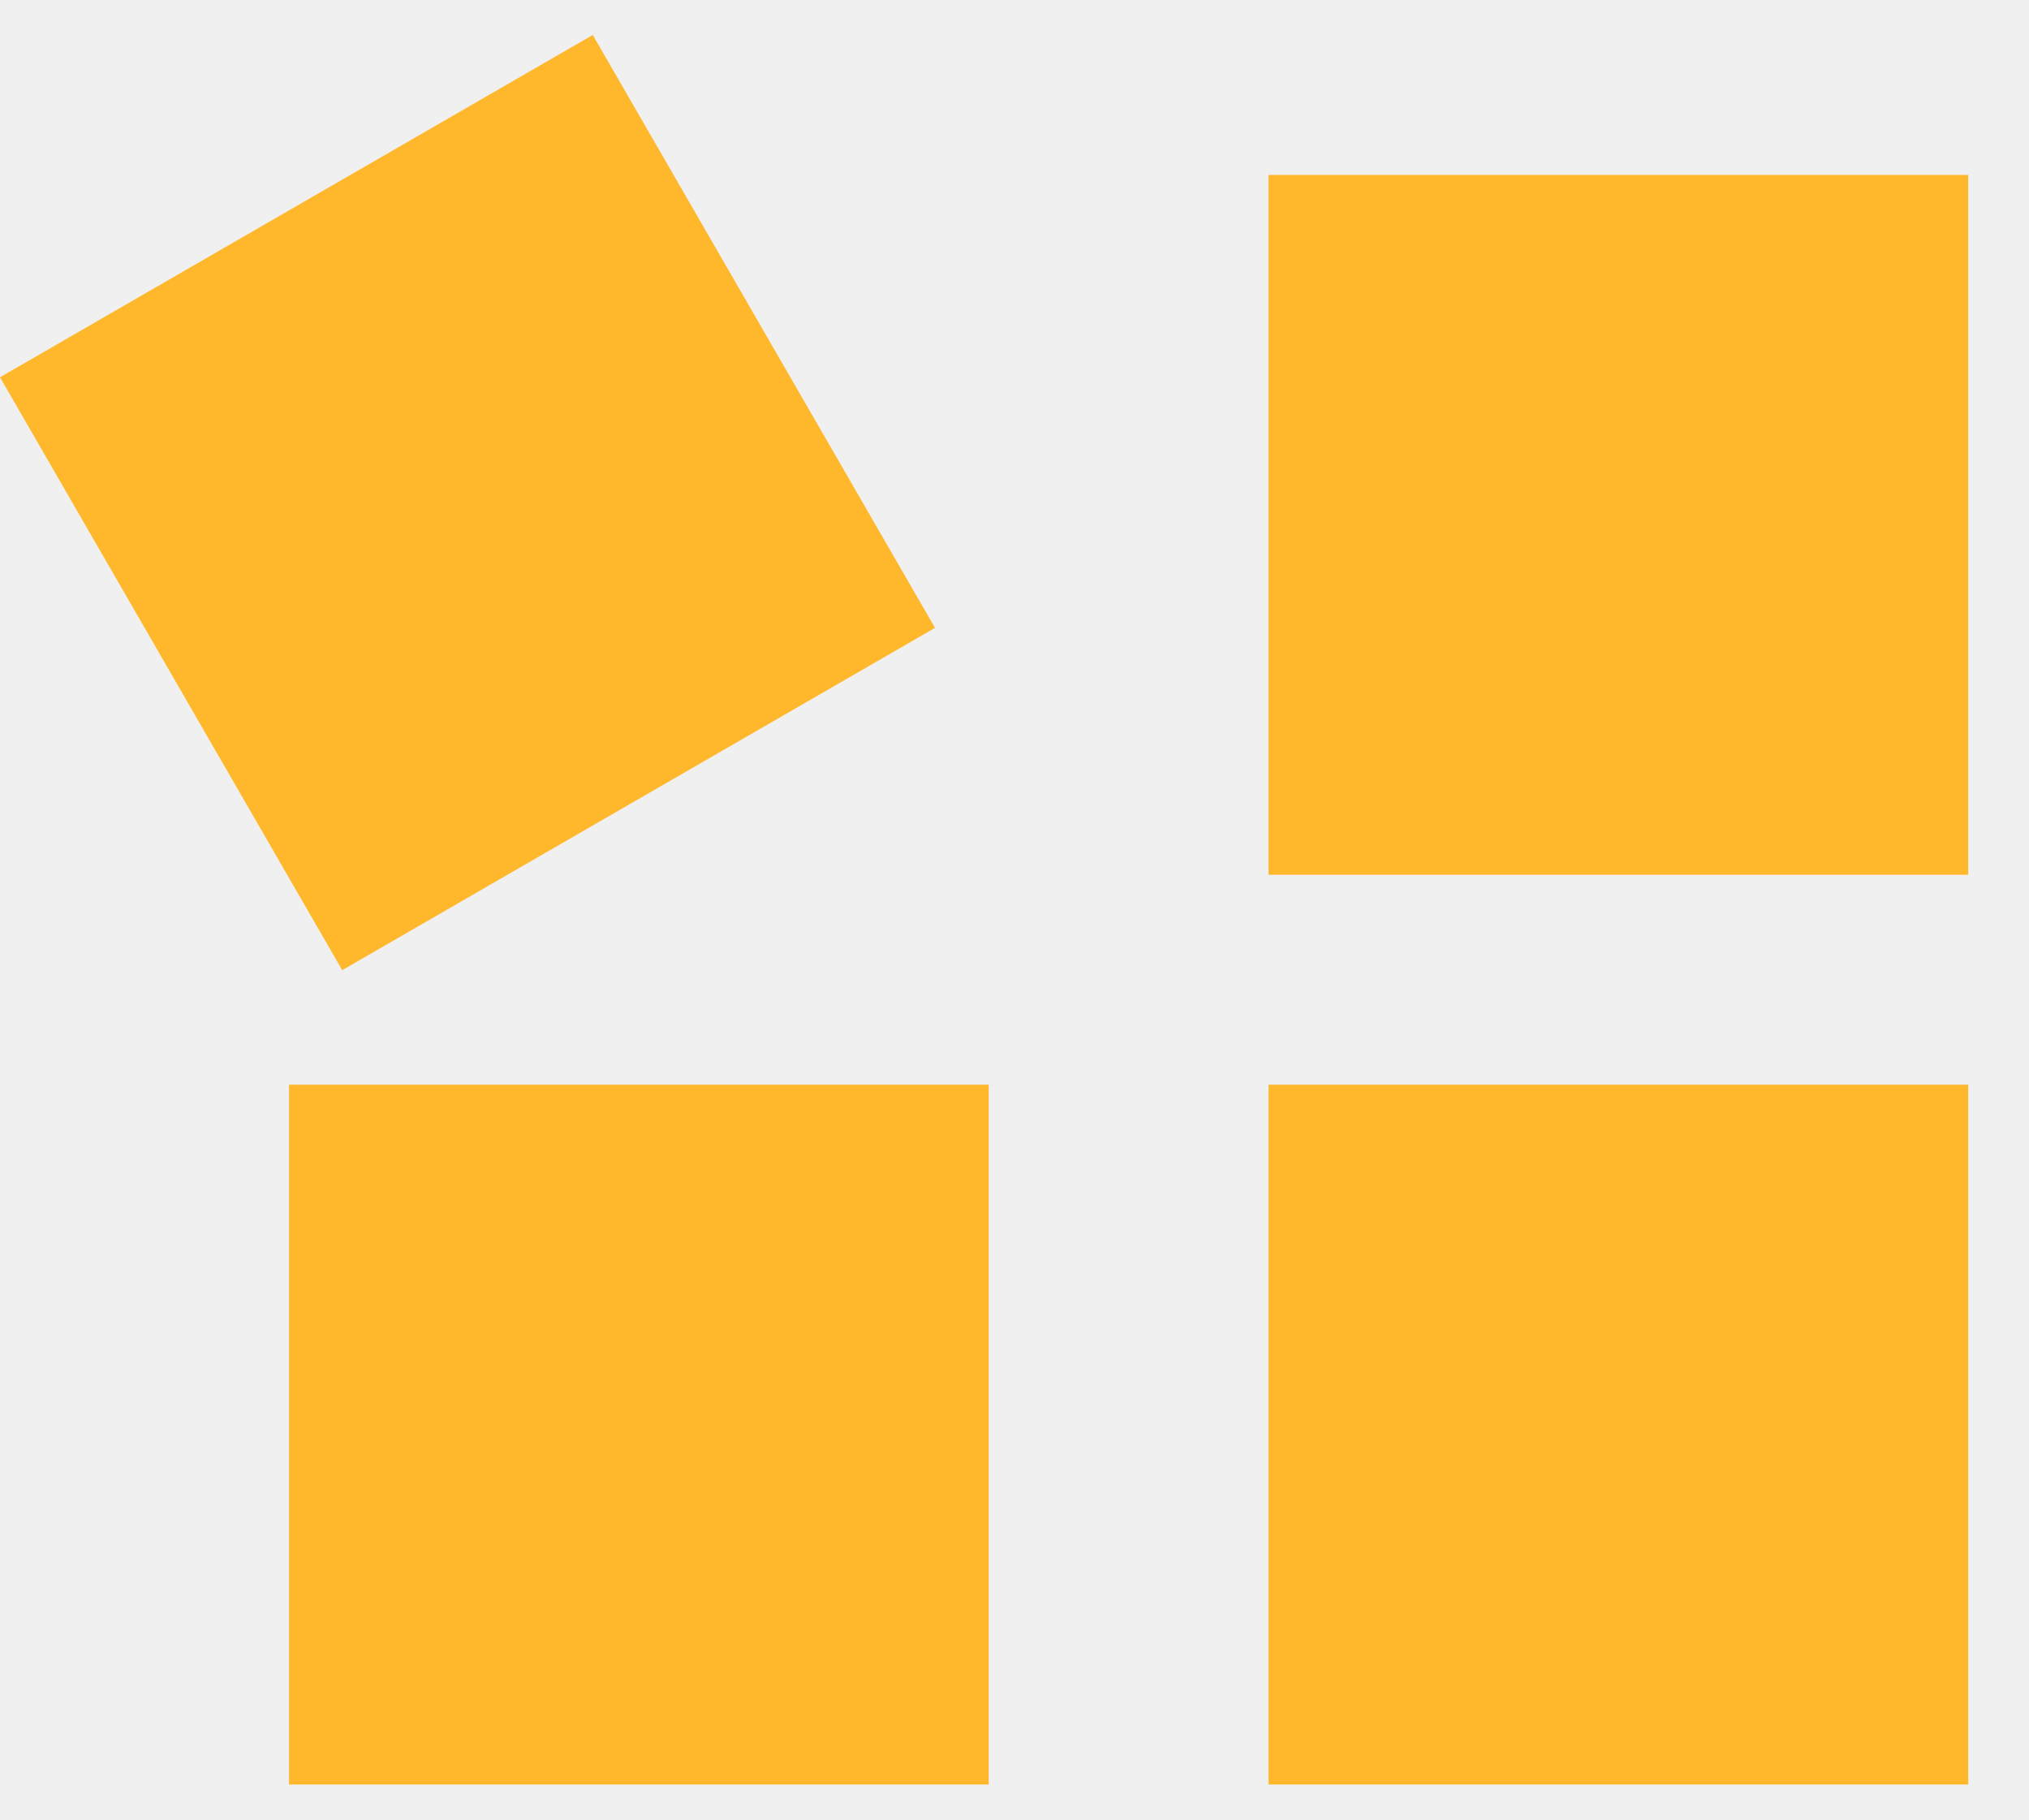
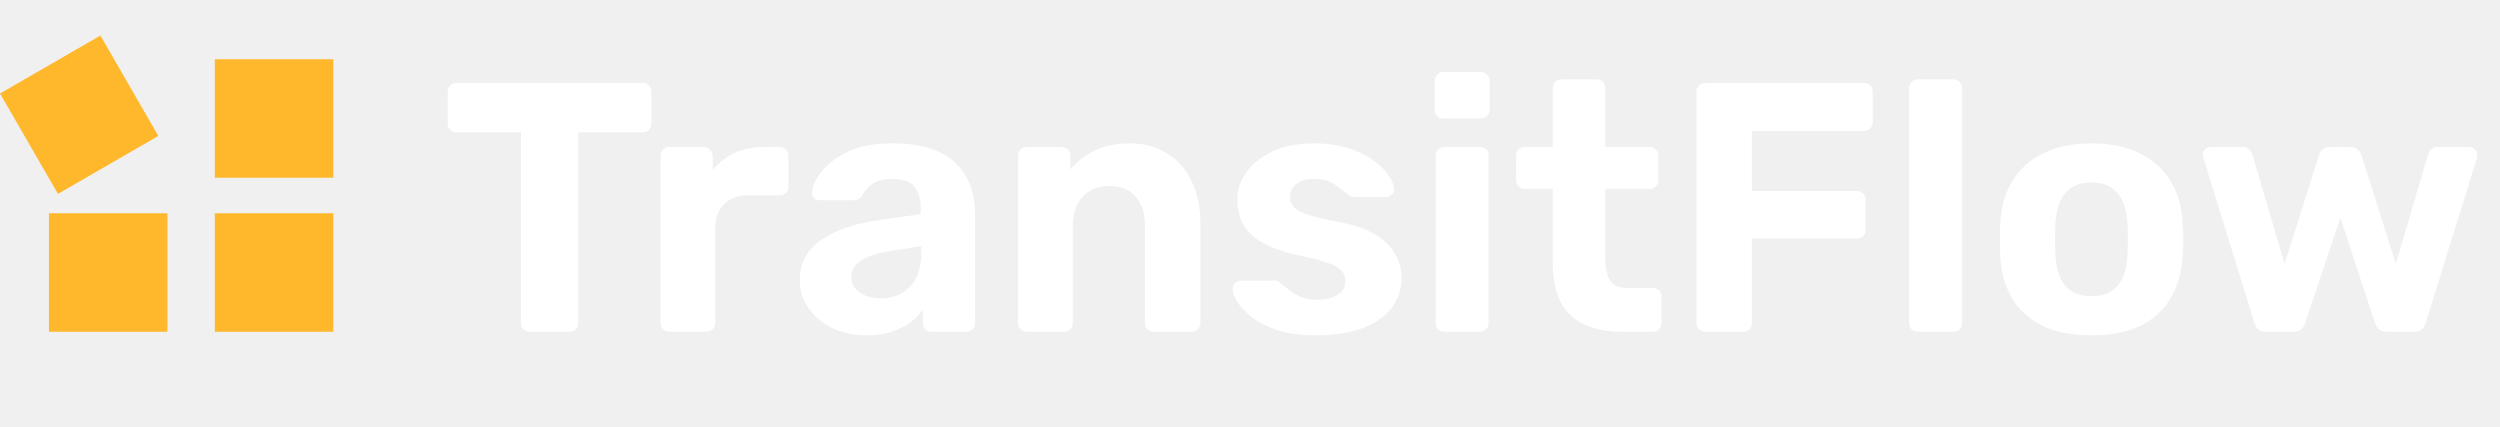
- <svg xmlns="http://www.w3.org/2000/svg" width="29" height="26" viewBox="0 0 29 26" fill="none">
-   <rect y="5.391" width="9.783" height="9.783" transform="rotate(-30 0 5.39111)" fill="#FFB82B" />
-   <rect x="4.131" y="15.5" width="10" height="10" fill="#FFB82B" />
-   <rect x="18.131" y="2.5" width="10" height="10" fill="#FFB82B" />
-   <rect x="18.131" y="15.5" width="10" height="10" fill="#FFB82B" />
+ <svg xmlns="http://www.w3.org/2000/svg" width="211" height="36" viewBox="0 0 211 36" fill="none">
+   <path d="M44.721 28C44.501 28 44.321 27.93 44.181 27.79C44.041 27.65 43.971 27.47 43.971 27.25V11.17H38.511C38.311 11.17 38.141 11.1 38.001 10.96C37.861 10.82 37.791 10.65 37.791 10.45V7.75C37.791 7.53 37.861 7.35 38.001 7.21C38.141 7.07 38.311 7 38.511 7H54.231C54.451 7 54.631 7.07 54.771 7.21C54.911 7.35 54.981 7.53 54.981 7.75V10.45C54.981 10.65 54.911 10.82 54.771 10.96C54.631 11.1 54.451 11.17 54.231 11.17H48.801V27.25C48.801 27.47 48.731 27.65 48.591 27.79C48.451 27.93 48.271 28 48.051 28H44.721ZM56.469 28C56.269 28 56.099 27.93 55.959 27.79C55.819 27.65 55.749 27.47 55.749 27.25V13.15C55.749 12.95 55.819 12.78 55.959 12.64C56.099 12.48 56.269 12.4 56.469 12.4H59.409C59.609 12.4 59.779 12.48 59.919 12.64C60.079 12.78 60.159 12.95 60.159 13.15V14.35C60.659 13.73 61.269 13.25 61.989 12.91C62.729 12.57 63.579 12.4 64.539 12.4H65.829C66.029 12.4 66.199 12.47 66.339 12.61C66.479 12.75 66.549 12.93 66.549 13.15V15.73C66.549 15.95 66.479 16.13 66.339 16.27C66.199 16.41 66.029 16.48 65.829 16.48H63.189C62.309 16.48 61.619 16.73 61.119 17.23C60.619 17.71 60.369 18.4 60.369 19.3V27.25C60.369 27.47 60.299 27.65 60.159 27.79C60.019 27.93 59.839 28 59.619 28H56.469ZM73.113 28.3C72.053 28.3 71.103 28.1 70.263 27.7C69.423 27.28 68.753 26.72 68.253 26.02C67.753 25.32 67.503 24.54 67.503 23.68C67.503 22.26 68.073 21.14 69.213 20.32C70.373 19.5 71.893 18.94 73.773 18.64L77.703 18.07V17.53C77.703 16.75 77.523 16.15 77.163 15.73C76.803 15.31 76.173 15.1 75.273 15.1C74.613 15.1 74.083 15.23 73.683 15.49C73.283 15.75 72.973 16.09 72.753 16.51C72.593 16.77 72.363 16.9 72.063 16.9H69.213C68.993 16.9 68.823 16.84 68.703 16.72C68.583 16.58 68.533 16.42 68.553 16.24C68.553 15.9 68.683 15.5 68.943 15.04C69.203 14.58 69.603 14.13 70.143 13.69C70.683 13.23 71.373 12.85 72.213 12.55C73.053 12.25 74.083 12.1 75.303 12.1C76.563 12.1 77.643 12.25 78.543 12.55C79.443 12.85 80.163 13.27 80.703 13.81C81.243 14.35 81.643 14.98 81.903 15.7C82.163 16.4 82.293 17.16 82.293 17.98V27.25C82.293 27.47 82.223 27.65 82.083 27.79C81.943 27.93 81.763 28 81.543 28H78.603C78.403 28 78.233 27.93 78.093 27.79C77.953 27.65 77.883 27.47 77.883 27.25V26.14C77.623 26.52 77.273 26.88 76.833 27.22C76.393 27.54 75.863 27.8 75.243 28C74.643 28.2 73.933 28.3 73.113 28.3ZM74.313 25.18C74.973 25.18 75.563 25.04 76.083 24.76C76.603 24.48 77.013 24.05 77.313 23.47C77.613 22.89 77.763 22.16 77.763 21.28V20.77L74.973 21.22C73.893 21.4 73.103 21.67 72.603 22.03C72.103 22.39 71.853 22.83 71.853 23.35C71.853 23.73 71.963 24.06 72.183 24.34C72.423 24.62 72.733 24.83 73.113 24.97C73.493 25.11 73.893 25.18 74.313 25.18ZM86.645 28C86.445 28 86.275 27.93 86.135 27.79C85.995 27.65 85.925 27.47 85.925 27.25V13.15C85.925 12.93 85.995 12.75 86.135 12.61C86.275 12.47 86.445 12.4 86.645 12.4H89.585C89.805 12.4 89.985 12.47 90.125 12.61C90.265 12.75 90.335 12.93 90.335 13.15V14.32C90.855 13.68 91.525 13.15 92.345 12.73C93.165 12.31 94.165 12.1 95.345 12.1C96.525 12.1 97.555 12.37 98.435 12.91C99.335 13.43 100.035 14.2 100.535 15.22C101.055 16.22 101.315 17.44 101.315 18.88V27.25C101.315 27.47 101.235 27.65 101.075 27.79C100.935 27.93 100.765 28 100.565 28H97.385C97.165 28 96.985 27.93 96.845 27.79C96.705 27.65 96.635 27.47 96.635 27.25V19.06C96.635 18 96.375 17.18 95.855 16.6C95.355 16 94.615 15.7 93.635 15.7C92.695 15.7 91.945 16 91.385 16.6C90.825 17.18 90.545 18 90.545 19.06V27.25C90.545 27.47 90.475 27.65 90.335 27.79C90.195 27.93 90.025 28 89.825 28H86.645ZM111.06 28.3C109.82 28.3 108.75 28.16 107.85 27.88C106.97 27.58 106.25 27.22 105.69 26.8C105.15 26.38 104.74 25.96 104.46 25.54C104.2 25.1 104.06 24.73 104.04 24.43C104.02 24.21 104.09 24.03 104.25 23.89C104.41 23.75 104.57 23.68 104.73 23.68H107.64C107.7 23.68 107.76 23.69 107.82 23.71C107.88 23.73 107.94 23.78 108 23.86C108.26 24.04 108.53 24.25 108.81 24.49C109.09 24.71 109.41 24.9 109.77 25.06C110.15 25.22 110.62 25.3 111.18 25.3C111.84 25.3 112.4 25.17 112.86 24.91C113.32 24.63 113.55 24.24 113.55 23.74C113.55 23.38 113.44 23.08 113.22 22.84C113.02 22.6 112.63 22.38 112.05 22.18C111.47 21.98 110.61 21.76 109.47 21.52C108.39 21.28 107.47 20.96 106.71 20.56C105.95 20.16 105.38 19.66 105 19.06C104.62 18.44 104.43 17.7 104.43 16.84C104.43 16.06 104.67 15.31 105.15 14.59C105.65 13.87 106.38 13.28 107.34 12.82C108.3 12.34 109.5 12.1 110.94 12.1C112.04 12.1 113 12.24 113.82 12.52C114.66 12.78 115.36 13.12 115.92 13.54C116.48 13.94 116.9 14.36 117.18 14.8C117.48 15.22 117.64 15.59 117.66 15.91C117.68 16.11 117.62 16.28 117.48 16.42C117.34 16.56 117.18 16.63 117 16.63H114.33C114.23 16.63 114.14 16.62 114.06 16.6C113.98 16.56 113.91 16.51 113.85 16.45C113.61 16.29 113.36 16.11 113.1 15.91C112.86 15.69 112.57 15.5 112.23 15.34C111.89 15.18 111.45 15.1 110.91 15.1C110.25 15.1 109.74 15.25 109.38 15.55C109.04 15.83 108.87 16.19 108.87 16.63C108.87 16.91 108.96 17.17 109.14 17.41C109.32 17.65 109.69 17.87 110.25 18.07C110.81 18.27 111.66 18.48 112.8 18.7C114.16 18.94 115.24 19.3 116.04 19.78C116.84 20.26 117.41 20.82 117.75 21.46C118.11 22.08 118.29 22.75 118.29 23.47C118.29 24.41 118.01 25.25 117.45 25.99C116.89 26.71 116.07 27.28 114.99 27.7C113.93 28.1 112.62 28.3 111.06 28.3ZM121.889 28C121.689 28 121.519 27.93 121.379 27.79C121.239 27.65 121.169 27.47 121.169 27.25V13.15C121.169 12.93 121.239 12.75 121.379 12.61C121.519 12.47 121.689 12.4 121.889 12.4H124.889C125.109 12.4 125.289 12.47 125.429 12.61C125.569 12.75 125.639 12.93 125.639 13.15V27.25C125.639 27.47 125.569 27.65 125.429 27.79C125.289 27.93 125.109 28 124.889 28H121.889ZM121.799 10C121.599 10 121.429 9.93 121.289 9.79C121.149 9.65 121.079 9.47 121.079 9.25V6.85C121.079 6.63 121.149 6.45 121.289 6.31C121.429 6.15 121.599 6.07 121.799 6.07H124.949C125.169 6.07 125.349 6.15 125.489 6.31C125.649 6.45 125.729 6.63 125.729 6.85V9.25C125.729 9.47 125.649 9.65 125.489 9.79C125.349 9.93 125.169 10 124.949 10H121.799ZM136.902 28C135.662 28 134.602 27.8 133.722 27.4C132.842 26.98 132.172 26.34 131.712 25.48C131.272 24.62 131.052 23.54 131.052 22.24V15.94H128.712C128.492 15.94 128.312 15.87 128.172 15.73C128.032 15.59 127.962 15.41 127.962 15.19V13.15C127.962 12.93 128.032 12.75 128.172 12.61C128.312 12.47 128.492 12.4 128.712 12.4H131.052V7.45C131.052 7.23 131.122 7.05 131.262 6.91C131.422 6.77 131.602 6.7 131.802 6.7H134.742C134.962 6.7 135.142 6.77 135.282 6.91C135.422 7.05 135.492 7.23 135.492 7.45V12.4H139.242C139.442 12.4 139.612 12.47 139.752 12.61C139.892 12.75 139.962 12.93 139.962 13.15V15.19C139.962 15.41 139.892 15.59 139.752 15.73C139.612 15.87 139.442 15.94 139.242 15.94H135.492V21.88C135.492 22.64 135.622 23.24 135.882 23.68C136.162 24.1 136.642 24.31 137.322 24.31H139.512C139.712 24.31 139.882 24.38 140.022 24.52C140.162 24.66 140.232 24.83 140.232 25.03V27.25C140.232 27.47 140.162 27.65 140.022 27.79C139.882 27.93 139.712 28 139.512 28H136.902ZM143.929 28C143.709 28 143.529 27.93 143.389 27.79C143.249 27.65 143.179 27.47 143.179 27.25V7.75C143.179 7.53 143.249 7.35 143.389 7.21C143.529 7.07 143.709 7 143.929 7H157.309C157.529 7 157.709 7.07 157.849 7.21C157.989 7.35 158.059 7.53 158.059 7.75V10.3C158.059 10.52 157.989 10.7 157.849 10.84C157.709 10.98 157.529 11.05 157.309 11.05H147.859V16.12H156.709C156.929 16.12 157.109 16.19 157.249 16.33C157.389 16.47 157.459 16.65 157.459 16.87V19.42C157.459 19.62 157.389 19.79 157.249 19.93C157.109 20.07 156.929 20.14 156.709 20.14H147.859V27.25C147.859 27.47 147.789 27.65 147.649 27.79C147.509 27.93 147.329 28 147.109 28H143.929ZM161.88 28C161.66 28 161.48 27.93 161.34 27.79C161.2 27.65 161.13 27.47 161.13 27.25V7.45C161.13 7.23 161.2 7.05 161.34 6.91C161.48 6.77 161.66 6.7 161.88 6.7H164.88C165.08 6.7 165.25 6.77 165.39 6.91C165.53 7.05 165.6 7.23 165.6 7.45V27.25C165.6 27.47 165.53 27.65 165.39 27.79C165.25 27.93 165.08 28 164.88 28H161.88ZM176.532 28.3C174.872 28.3 173.482 28.03 172.362 27.49C171.242 26.93 170.382 26.14 169.782 25.12C169.202 24.1 168.882 22.91 168.822 21.55C168.802 21.15 168.792 20.7 168.792 20.2C168.792 19.68 168.802 19.23 168.822 18.85C168.882 17.47 169.222 16.28 169.842 15.28C170.462 14.26 171.332 13.48 172.452 12.94C173.572 12.38 174.932 12.1 176.532 12.1C178.112 12.1 179.462 12.38 180.582 12.94C181.702 13.48 182.572 14.26 183.192 15.28C183.812 16.28 184.152 17.47 184.212 18.85C184.252 19.23 184.272 19.68 184.272 20.2C184.272 20.7 184.252 21.15 184.212 21.55C184.152 22.91 183.822 24.1 183.222 25.12C182.642 26.14 181.792 26.93 180.672 27.49C179.552 28.03 178.172 28.3 176.532 28.3ZM176.532 25C177.512 25 178.252 24.7 178.752 24.1C179.252 23.48 179.522 22.58 179.562 21.4C179.582 21.1 179.592 20.7 179.592 20.2C179.592 19.7 179.582 19.3 179.562 19C179.522 17.84 179.252 16.95 178.752 16.33C178.252 15.71 177.512 15.4 176.532 15.4C175.552 15.4 174.802 15.71 174.282 16.33C173.782 16.95 173.512 17.84 173.472 19C173.452 19.3 173.442 19.7 173.442 20.2C173.442 20.7 173.452 21.1 173.472 21.4C173.512 22.58 173.782 23.48 174.282 24.1C174.802 24.7 175.552 25 176.532 25ZM191.26 28C190.98 28 190.76 27.93 190.6 27.79C190.46 27.65 190.35 27.47 190.27 27.25L185.98 13.36C185.94 13.26 185.92 13.16 185.92 13.06C185.92 12.88 185.98 12.73 186.1 12.61C186.24 12.47 186.4 12.4 186.58 12.4H189.22C189.48 12.4 189.68 12.47 189.82 12.61C189.96 12.75 190.05 12.88 190.09 13L192.82 22.27L195.73 13.06C195.77 12.92 195.86 12.78 196 12.64C196.16 12.48 196.38 12.4 196.66 12.4H198.37C198.65 12.4 198.86 12.48 199 12.64C199.16 12.78 199.26 12.92 199.3 13.06L202.21 22.27L204.94 13C204.96 12.88 205.04 12.75 205.18 12.61C205.34 12.47 205.54 12.4 205.78 12.4H208.42C208.6 12.4 208.75 12.47 208.87 12.61C209.01 12.73 209.08 12.88 209.08 13.06C209.08 13.16 209.07 13.26 209.05 13.36L204.73 27.25C204.67 27.47 204.56 27.65 204.4 27.79C204.26 27.93 204.05 28 203.77 28H201.46C201.18 28 200.96 27.93 200.8 27.79C200.64 27.65 200.52 27.47 200.44 27.25L197.53 18.37L194.56 27.25C194.5 27.47 194.39 27.65 194.23 27.79C194.07 27.93 193.85 28 193.57 28H191.26Z" fill="white" />
+   <rect y="7.891" width="9.783" height="9.783" transform="rotate(-30 0 7.89111)" fill="#FFB82B" />
+   <rect x="4.131" y="18" width="10" height="10" fill="#FFB82B" />
+   <rect x="18.131" y="5" width="10" height="10" fill="#FFB82B" />
+   <rect x="18.131" y="18" width="10" height="10" fill="#FFB82B" />
</svg>
